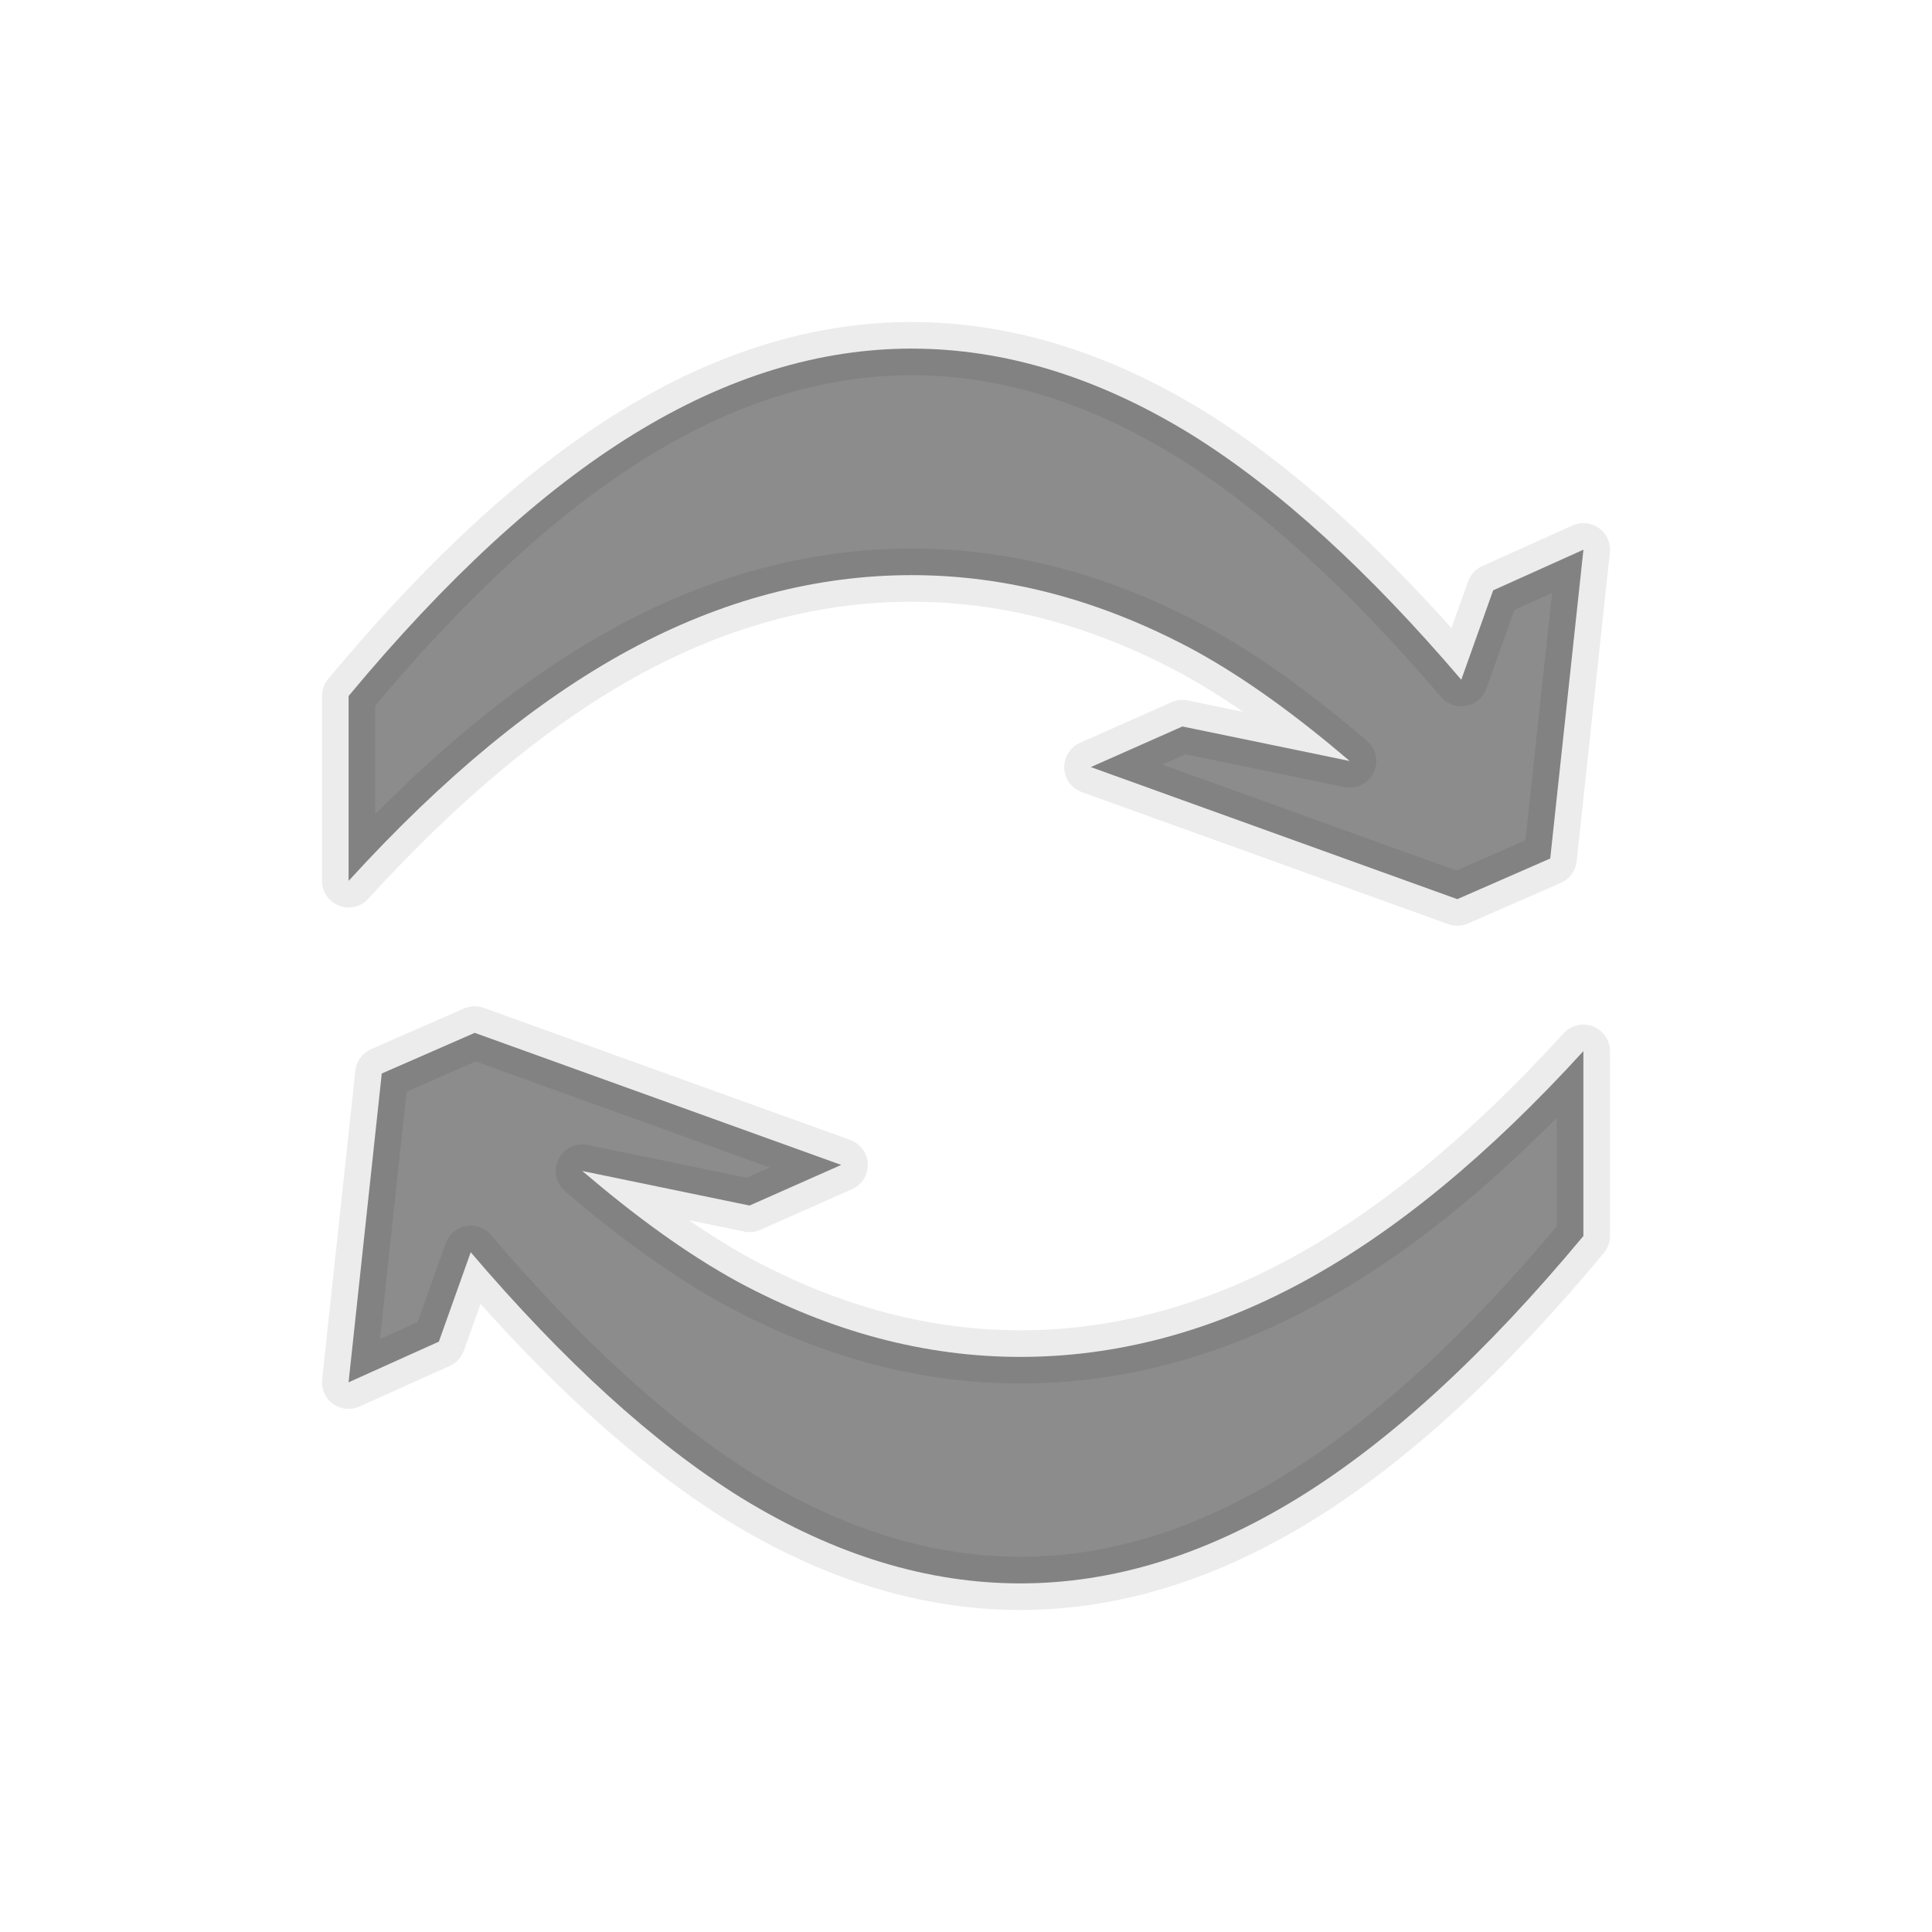
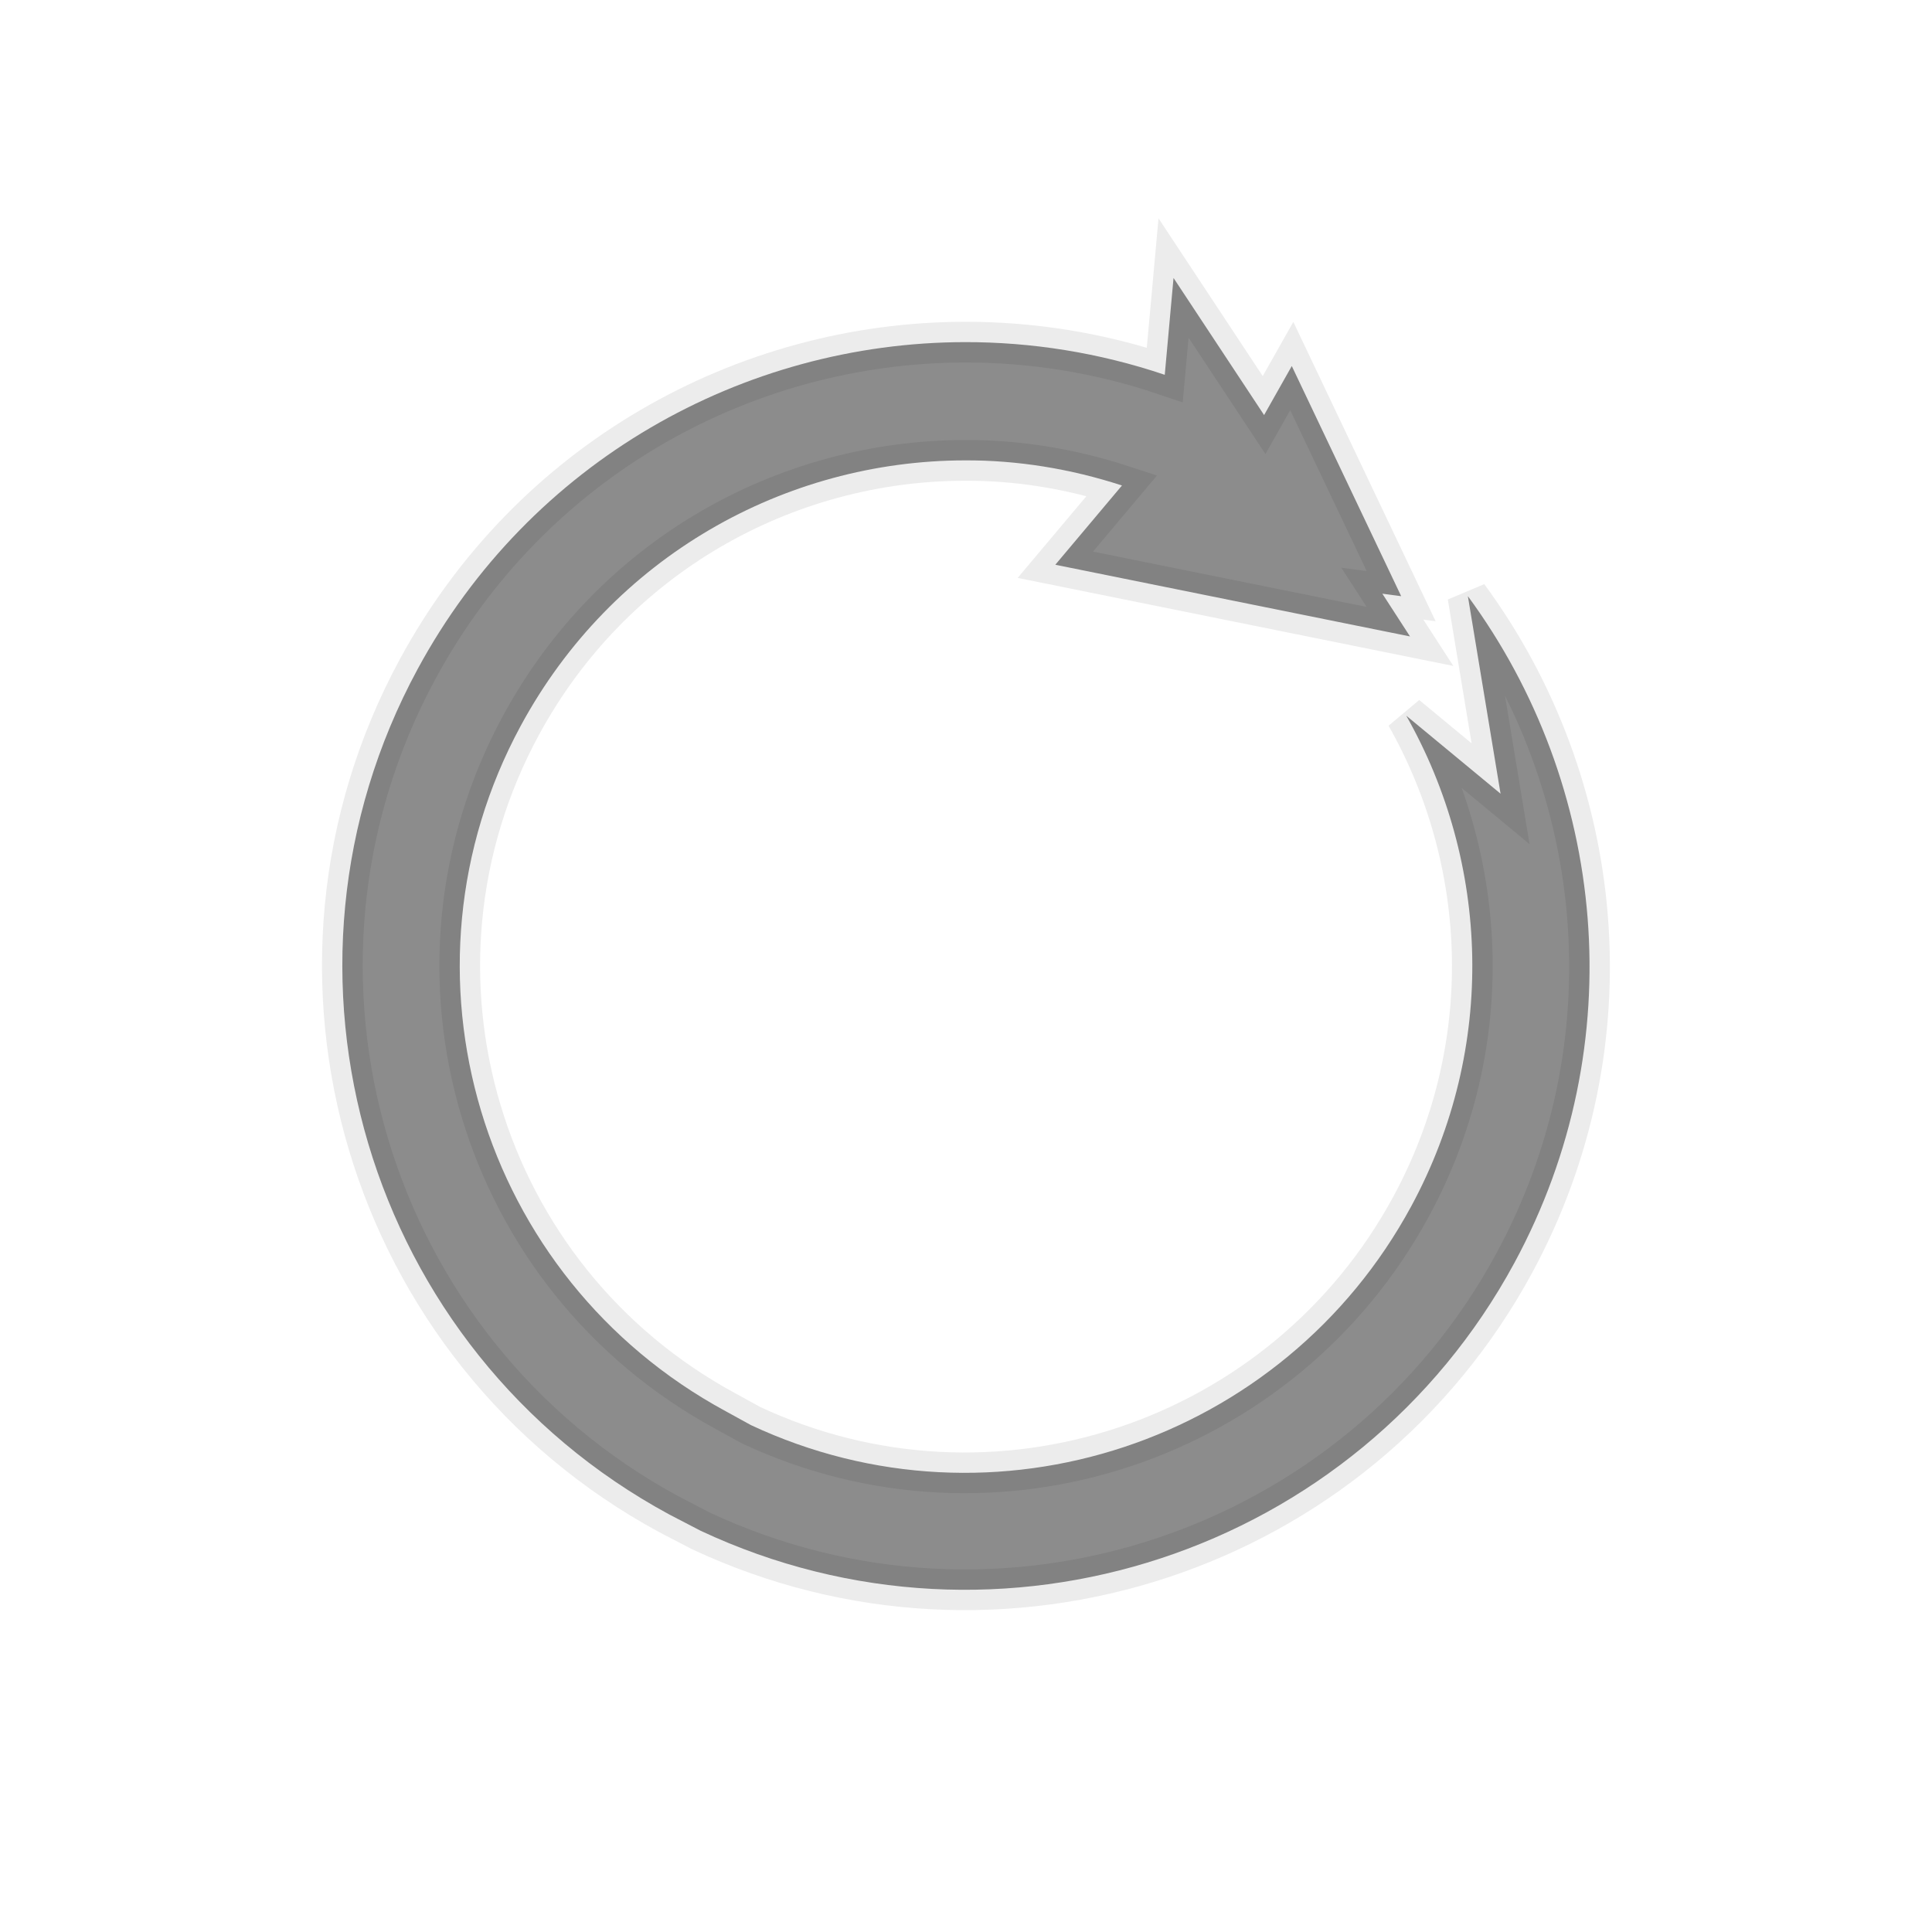
<svg xmlns="http://www.w3.org/2000/svg" xmlns:xlink="http://www.w3.org/1999/xlink" width="48" height="48" id="svg2" version="1.1" style="display:inline">
  <defs id="defs4">
    <linearGradient id="linearGradient4185">
      <stop style="stop-color:#8c8c8c;stop-opacity:1;" offset="0" id="stop4187" />
      <stop style="stop-color:#b2b2b2;stop-opacity:1;" offset="1" id="stop4189" />
    </linearGradient>
    <linearGradient id="linearGradient4177">
      <stop style="stop-color:#8c8c8c;stop-opacity:1;" offset="0" id="stop4179" />
      <stop style="stop-color:#b2b2b2;stop-opacity:1;" offset="1" id="stop4181" />
    </linearGradient>
    <radialGradient xlink:href="#linearGradient4177" id="radialGradient4183" cx="-1039.741" cy="15.241" fx="-1039.741" fy="15.241" r="10.17" gradientTransform="matrix(1,0,0,0.7251381,-1.016986,5.172436)" gradientUnits="userSpaceOnUse" />
    <radialGradient xlink:href="#linearGradient4185" id="radialGradient4199" cx="35.898" cy="860.244" fx="35.898" fy="860.244" r="12.466" gradientTransform="matrix(1,0,0,1.045697,-1.196594,-40.1467)" gradientUnits="userSpaceOnUse" />
    <radialGradient xlink:href="#linearGradient4185" id="radialGradient4223" gradientUnits="userSpaceOnUse" gradientTransform="matrix(1,0,0,1.045697,-58.63305,-1758.964)" cx="35.898" cy="860.244" fx="35.898" fy="860.244" r="12.466" />
    <radialGradient xlink:href="#linearGradient4177" id="radialGradient4225" gradientUnits="userSpaceOnUse" gradientTransform="matrix(1,0,0,0.7251381,2090.668,-42.02528)" cx="-1039.741" cy="15.241" fx="-1039.741" fy="15.241" r="10.17" />
    <radialGradient xlink:href="#linearGradient4185" id="radialGradient4229" gradientUnits="userSpaceOnUse" gradientTransform="matrix(1.239831,0,0,1.296488,-8.86492,-211.213)" cx="35.898" cy="860.244" fx="35.898" fy="860.244" r="12.466" />
    <radialGradient xlink:href="#linearGradient4185" id="radialGradient4243" gradientUnits="userSpaceOnUse" gradientTransform="matrix(1.236784,0,0,1.218991,-78.39783,-1024.816)" cx="35.898" cy="860.244" fx="35.898" fy="860.244" r="12.466" />
    <radialGradient xlink:href="#linearGradient4177" id="radialGradient4245" gradientUnits="userSpaceOnUse" gradientTransform="matrix(1,0,0,0.7251381,2090.668,-42.02528)" cx="-1039.741" cy="15.241" fx="-1039.741" fy="15.241" r="10.17" />
    <radialGradient xlink:href="#linearGradient4185-5" id="radialGradient4243-0" gradientUnits="userSpaceOnUse" gradientTransform="matrix(1.317737,0,0,1.377954,-21.52916,-217.5249)" cx="35.898" cy="860.244" fx="35.898" fy="860.244" r="12.466" />
    <linearGradient id="linearGradient4185-5">
      <stop style="stop-color:#8c8c8c;stop-opacity:1;" offset="0" id="stop4187-1" />
      <stop style="stop-color:#8c8c8c;stop-opacity:1;" offset="1" id="stop4189-1" />
    </linearGradient>
    <radialGradient xlink:href="#linearGradient4185-5" id="radialGradient3183" gradientUnits="userSpaceOnUse" gradientTransform="matrix(1.317737,0,0,1.377954,-21.52916,-217.5249)" cx="35.898" cy="860.244" fx="35.898" fy="860.244" r="12.466" />
    <linearGradient id="linearGradient3185">
      <stop style="stop-color:#8c8c8c;stop-opacity:1;" offset="0" id="stop3187" />
      <stop style="stop-color:#b2b2b2;stop-opacity:1;" offset="1" id="stop3189" />
    </linearGradient>
    <radialGradient xlink:href="#linearGradient4185-5" id="radialGradient3191" gradientUnits="userSpaceOnUse" gradientTransform="matrix(1.317737,0,0,1.377954,-21.52916,-217.5249)" cx="35.898" cy="860.244" fx="35.898" fy="860.244" r="12.466" />
    <linearGradient id="linearGradient3193">
      <stop style="stop-color:#8c8c8c;stop-opacity:1;" offset="0" id="stop3195" />
      <stop style="stop-color:#b2b2b2;stop-opacity:1;" offset="1" id="stop3197" />
    </linearGradient>
    <radialGradient r="12.466" fy="860.244" fx="35.898" cy="860.244" cx="35.898" gradientTransform="matrix(1.317737,0,0,1.377954,-4.346037,-216.4774)" gradientUnits="userSpaceOnUse" id="radialGradient3202" xlink:href="#linearGradient4185-5" />
    <radialGradient xlink:href="#linearGradient4185-5" id="radialGradient3243" gradientUnits="userSpaceOnUse" gradientTransform="matrix(-0.5299619,-0.3059736,0.4374449,-0.7576768,-280.2211,680.5179)" cx="35.898" cy="860.244" fx="35.898" fy="860.244" r="12.466" />
    <radialGradient xlink:href="#linearGradient4185" id="radialGradient3848" gradientUnits="userSpaceOnUse" gradientTransform="matrix(1.144017,0,0,1.316494,-17.06767,-93.86568)" cx="35.898" cy="860.244" fx="35.898" fy="860.244" r="12.466" />
    <radialGradient xlink:href="#linearGradient4185-5-4" id="radialGradient3243-0" gradientUnits="userSpaceOnUse" gradientTransform="matrix(1.021691,0,0,1.06838,-20.55224,615.7007)" cx="35.898" cy="860.244" fx="35.898" fy="860.244" r="12.466" />
    <linearGradient id="linearGradient4185-5-4">
      <stop style="stop-color:#8c8c8c;stop-opacity:1;" offset="0" id="stop4187-1-8" />
      <stop style="stop-color:#8c8c8c;stop-opacity:1;" offset="1" id="stop4189-1-7" />
    </linearGradient>
    <radialGradient xlink:href="#linearGradient4185-5-4" id="radialGradient3060" gradientUnits="userSpaceOnUse" gradientTransform="matrix(1.021691,0,0,1.06838,-20.55224,615.7007)" cx="35.898" cy="860.244" fx="35.898" fy="860.244" r="12.466" />
    <linearGradient id="linearGradient3062">
      <stop style="stop-color:#8c8c8c;stop-opacity:1;" offset="0" id="stop3064" />
      <stop style="stop-color:#b2b2b2;stop-opacity:1;" offset="1" id="stop3066" />
    </linearGradient>
    <radialGradient r="12.466" fy="860.244" fx="35.898" cy="860.244" cx="35.898" gradientTransform="matrix(1.683035,0,0,2.280064,-84.41723,-1899.163)" gradientUnits="userSpaceOnUse" id="radialGradient3070" xlink:href="#linearGradient4185-5-4" />
    <radialGradient xlink:href="#linearGradient4185-5-5" id="radialGradient3243-1" gradientUnits="userSpaceOnUse" gradientTransform="matrix(1.545848,0,0,1.616489,-27.44289,-473.2292)" cx="35.898" cy="860.244" fx="35.898" fy="860.244" r="12.466" />
    <linearGradient id="linearGradient4185-5-5">
      <stop style="stop-color:#8c8c8c;stop-opacity:1;" offset="0" id="stop4187-1-9" />
      <stop style="stop-color:#8c8c8c;stop-opacity:1;" offset="1" id="stop4189-1-8" />
    </linearGradient>
    <radialGradient xlink:href="#linearGradient4185-5-5" id="radialGradient3072" gradientUnits="userSpaceOnUse" gradientTransform="matrix(1.545848,0,0,1.616489,-27.44289,-473.2292)" cx="35.898" cy="860.244" fx="35.898" fy="860.244" r="12.466" />
    <linearGradient id="linearGradient3074">
      <stop style="stop-color:#8c8c8c;stop-opacity:1;" offset="0" id="stop3076" />
      <stop style="stop-color:#8c8c8c;stop-opacity:1;" offset="1" id="stop3078" />
    </linearGradient>
    <radialGradient r="12.466" fy="860.244" fx="35.898" cy="860.244" cx="35.898" gradientTransform="matrix(1.545848,0,0,1.616489,-85.76048,-484.3473)" gradientUnits="userSpaceOnUse" id="radialGradient3082" xlink:href="#linearGradient4185-5-5" />
    <radialGradient xlink:href="#linearGradient4185-5-59" id="radialGradient3243-7" gradientUnits="userSpaceOnUse" gradientTransform="matrix(1.545848,0,0,1.616489,-27.44289,-473.2292)" cx="35.898" cy="860.244" fx="35.898" fy="860.244" r="12.466" />
    <linearGradient id="linearGradient4185-5-59">
      <stop style="stop-color:#8c8c8c;stop-opacity:1;" offset="0" id="stop4187-1-6" />
      <stop style="stop-color:#8c8c8c;stop-opacity:1;" offset="1" id="stop4189-1-2" />
    </linearGradient>
    <radialGradient xlink:href="#linearGradient4185-5-59" id="radialGradient3072-1" gradientUnits="userSpaceOnUse" gradientTransform="matrix(1.545848,0,0,1.616489,-27.44289,-473.2292)" cx="35.898" cy="860.244" fx="35.898" fy="860.244" r="12.466" />
    <linearGradient id="linearGradient3074-7">
      <stop style="stop-color:#8c8c8c;stop-opacity:1;" offset="0" id="stop3076-8" />
      <stop style="stop-color:#8c8c8c;stop-opacity:1;" offset="1" id="stop3078-5" />
    </linearGradient>
    <radialGradient r="12.466" fy="860.244" fx="35.898" cy="860.244" cx="35.898" gradientTransform="matrix(1.357516,0,0,1.419551,613.1716,-1317.762)" gradientUnits="userSpaceOnUse" id="radialGradient3082-7" xlink:href="#linearGradient4185-5-59" />
    <radialGradient r="12.466" fy="860.244" fx="35.898" cy="860.244" cx="35.898" gradientTransform="matrix(1.545848,0,0,1.616489,-78.16019,-460.7215)" gradientUnits="userSpaceOnUse" id="radialGradient3082-7-8" xlink:href="#linearGradient4185-5-59-9" />
    <linearGradient id="linearGradient4185-5-59-9">
      <stop style="stop-color:#8c8c8c;stop-opacity:1;" offset="0" id="stop4187-1-6-7" />
      <stop style="stop-color:#8c8c8c;stop-opacity:1;" offset="1" id="stop4189-1-2-7" />
    </linearGradient>
    <radialGradient r="12.466" fy="860.244" fx="35.898" cy="860.244" cx="35.898" gradientTransform="matrix(1.545848,0,0,1.616489,-78.16019,-460.7215)" gradientUnits="userSpaceOnUse" id="radialGradient3152" xlink:href="#linearGradient4185-5-59-9" />
    <linearGradient id="linearGradient3154">
      <stop style="stop-color:#8c8c8c;stop-opacity:1;" offset="0" id="stop3156" />
      <stop style="stop-color:#8c8c8c;stop-opacity:1;" offset="1" id="stop3158" />
    </linearGradient>
    <radialGradient r="12.466" fy="860.244" fx="35.898" cy="860.244" cx="35.898" gradientTransform="matrix(1.545848,0,0,1.616489,8.941179,-423.5223)" gradientUnits="userSpaceOnUse" id="radialGradient3162" xlink:href="#linearGradient4185-5-59-9" />
    <radialGradient xlink:href="#linearGradient4185-5-8" id="radialGradient3243-5" gradientUnits="userSpaceOnUse" gradientTransform="matrix(-0.5299619,-0.3059736,0.4374449,-0.7576768,-280.2211,680.5179)" cx="35.898" cy="860.244" fx="35.898" fy="860.244" r="12.466" />
    <linearGradient id="linearGradient4185-5-8">
      <stop style="stop-color:#8c8c8c;stop-opacity:1;" offset="0" id="stop4187-1-7" />
      <stop style="stop-color:#8c8c8c;stop-opacity:1;" offset="1" id="stop4189-1-0" />
    </linearGradient>
    <radialGradient r="12.466" fy="860.244" fx="35.898" cy="860.244" cx="35.898" gradientTransform="matrix(-0.5594331,0.2471053,0.4617712,0.6119022,-352.1626,514.2779)" gradientUnits="userSpaceOnUse" id="radialGradient3207" xlink:href="#linearGradient4185-5-8" />
    <radialGradient xlink:href="#linearGradient4185-5" id="radialGradient3226" gradientUnits="userSpaceOnUse" gradientTransform="matrix(0.5594334,-0.2470991,-0.4617715,-0.6118868,400.1627,1542.433)" cx="35.898" cy="860.244" fx="35.898" fy="860.244" r="12.466" />
  </defs>
-   <g id="layer1" transform="translate(0,-1004.362)" style="display:none">
-     <text xml:space="preserve" style="font-size:28.768px;font-style:normal;font-variant:normal;font-weight:normal;font-stretch:normal;line-height:125%;letter-spacing:0px;word-spacing:0px;fill:url(#radialGradient4183);fill-opacity:1;stroke:#000000;stroke-width:2;stroke-miterlimit:4;stroke-opacity:0.078;stroke-dasharray:none;font-family:Liberation Sans;-inkscape-font-specification:Liberation Sans" x="-1052.571" y="25.242" id="text3008" transform="matrix(0,-0.9832857,1.016998,0,0,0)">
-       <tspan id="tspan3010" x="-1052.571" y="25.242" style="fill:url(#radialGradient4183);fill-opacity:1;stroke:#000000;stroke-width:2;stroke-miterlimit:4;stroke-opacity:0.078;stroke-dasharray:none">➜</tspan>
-     </text>
-     <text xml:space="preserve" style="font-size:42.644px;font-style:normal;font-variant:normal;font-weight:bold;font-stretch:normal;text-align:center;line-height:29%;letter-spacing:0px;word-spacing:0px;text-anchor:middle;fill:url(#radialGradient4229);fill-opacity:1;stroke:#000000;stroke-width:2.48;stroke-miterlimit:4;stroke-opacity:0.078;stroke-dasharray:none;font-family:Liberation Sans;-inkscape-font-specification:Liberation Sans Bold" x="35.653" y="894.893" id="text3012" transform="scale(0.8697534,1.149751)">
-       <tspan id="tspan3014" x="35.653" y="894.893" style="fill:url(#radialGradient4229);fill-opacity:1;stroke:#000000;stroke-width:2.48;stroke-miterlimit:4;stroke-opacity:0.078;stroke-dasharray:none">.</tspan>
-       <tspan x="35.653" y="907.259" id="tspan3018" style="fill:url(#radialGradient4229);fill-opacity:1;stroke:#000000;stroke-width:2.48;stroke-miterlimit:4;stroke-opacity:0.078;stroke-dasharray:none">..</tspan>
-     </text>
-   </g>
-   <g style="display:inline" transform="translate(0,-1004.362)" id="g4231">
+   <g style="display:none" transform="translate(0,-1004.362)" id="g4231">
    <path style="font-size:24.611px;font-style:normal;font-variant:normal;font-weight:bold;font-stretch:normal;text-align:center;line-height:29%;letter-spacing:0px;word-spacing:0px;text-anchor:middle;fill:url(#radialGradient3226);fill-opacity:1;stroke:#000000;stroke-width:1.321;stroke-linecap:round;stroke-linejoin:round;stroke-miterlimit:4;stroke-opacity:0.078;stroke-dasharray:none;display:inline;font-family:DejaVu Sans;-inkscape-font-specification:DejaVu Sans Bold" d="m 22.648,1013.023 c 2.293,0 4.603,0.696 6.927,2.12 2.209,1.371 4.447,3.433 6.73,6.107 l 0.792,-2.221 2.243,-1.01 -0.825,7.672 -2.309,1.01 -9.105,-3.281 2.276,-1.009 4.156,0.858 c -1.298,-1.107 -2.571,-2.044 -3.86,-2.751 -2.324,-1.25 -4.661,-1.867 -7.026,-1.867 -2.365,0 -4.723,0.617 -7.026,1.867 -2.303,1.25 -4.606,3.151 -6.96,5.729 l 0,-4.593 c 2.416,-2.905 4.779,-5.088 7.092,-6.511 2.314,-1.424 4.611,-2.12 6.894,-2.12 z" id="text4237-0" />
    <path style="font-size:24.611px;font-style:normal;font-variant:normal;font-weight:bold;font-stretch:normal;text-align:center;line-height:29%;letter-spacing:0px;word-spacing:0px;text-anchor:middle;fill:url(#radialGradient3207);fill-opacity:1;stroke:#000000;stroke-width:1.321;stroke-linecap:round;stroke-linejoin:round;stroke-miterlimit:4;stroke-opacity:0.078;stroke-dasharray:none;display:inline;font-family:DejaVu Sans;-inkscape-font-specification:DejaVu Sans Bold" d="m 25.352,1043.701 c -2.293,0 -4.603,-0.696 -6.927,-2.12 -2.209,-1.371 -4.447,-3.433 -6.73,-6.107 l -0.792,2.221 -2.243,1.01 0.825,-7.672 2.309,-1.01 9.105,3.281 -2.276,1.009 -4.156,-0.858 c 1.298,1.107 2.571,2.044 3.86,2.751 2.324,1.25 4.661,1.868 7.026,1.868 2.365,0 4.723,-0.617 7.026,-1.868 2.303,-1.25 4.606,-3.151 6.96,-5.729 l 0,4.593 c -2.416,2.905 -4.779,5.088 -7.092,6.511 -2.314,1.423 -4.611,2.12 -6.894,2.12 z" id="text4237-0-4" />
  </g>
+   <g id="g3060" transform="translate(0,-1004.362)" style="display:inline">
+     <path style="fill:#8c8c8c;fill-opacity:1;fill-rule:nonzero;stroke:#000000;stroke-width:1.011;stroke-miterlimit:4;stroke-opacity:0.078;stroke-dasharray:none" d="M 29.156 6.906 L 28.938 9.312 C 27.309 8.762 25.625 8.497 23.969 8.5 C 18.474 8.51 13.174 11.452 10.375 16.625 C 6.304 24.15 9.101 33.554 16.625 37.625 L 17.406 38.031 C 24.839 41.515 33.719 38.595 37.625 31.375 C 40.573 25.925 39.912 19.494 36.469 14.812 L 37.281 19.719 L 34.938 17.781 C 37.002 21.423 37.203 26.012 35.062 29.969 C 31.889 35.835 24.695 38.237 18.656 35.406 L 18.031 35.062 C 11.918 31.755 9.63 24.145 12.938 18.031 C 15.211 13.828 19.504 11.445 23.969 11.438 C 25.269 11.431 26.597 11.645 27.875 12.062 L 26.219 14.031 L 35.031 15.812 L 34.344 14.75 L 34.812 14.812 L 32.094 9.094 L 31.406 10.312 L 29.156 6.906 z " transform="translate(0,1004.362)" id="path3834" />
+   </g>
</svg>
